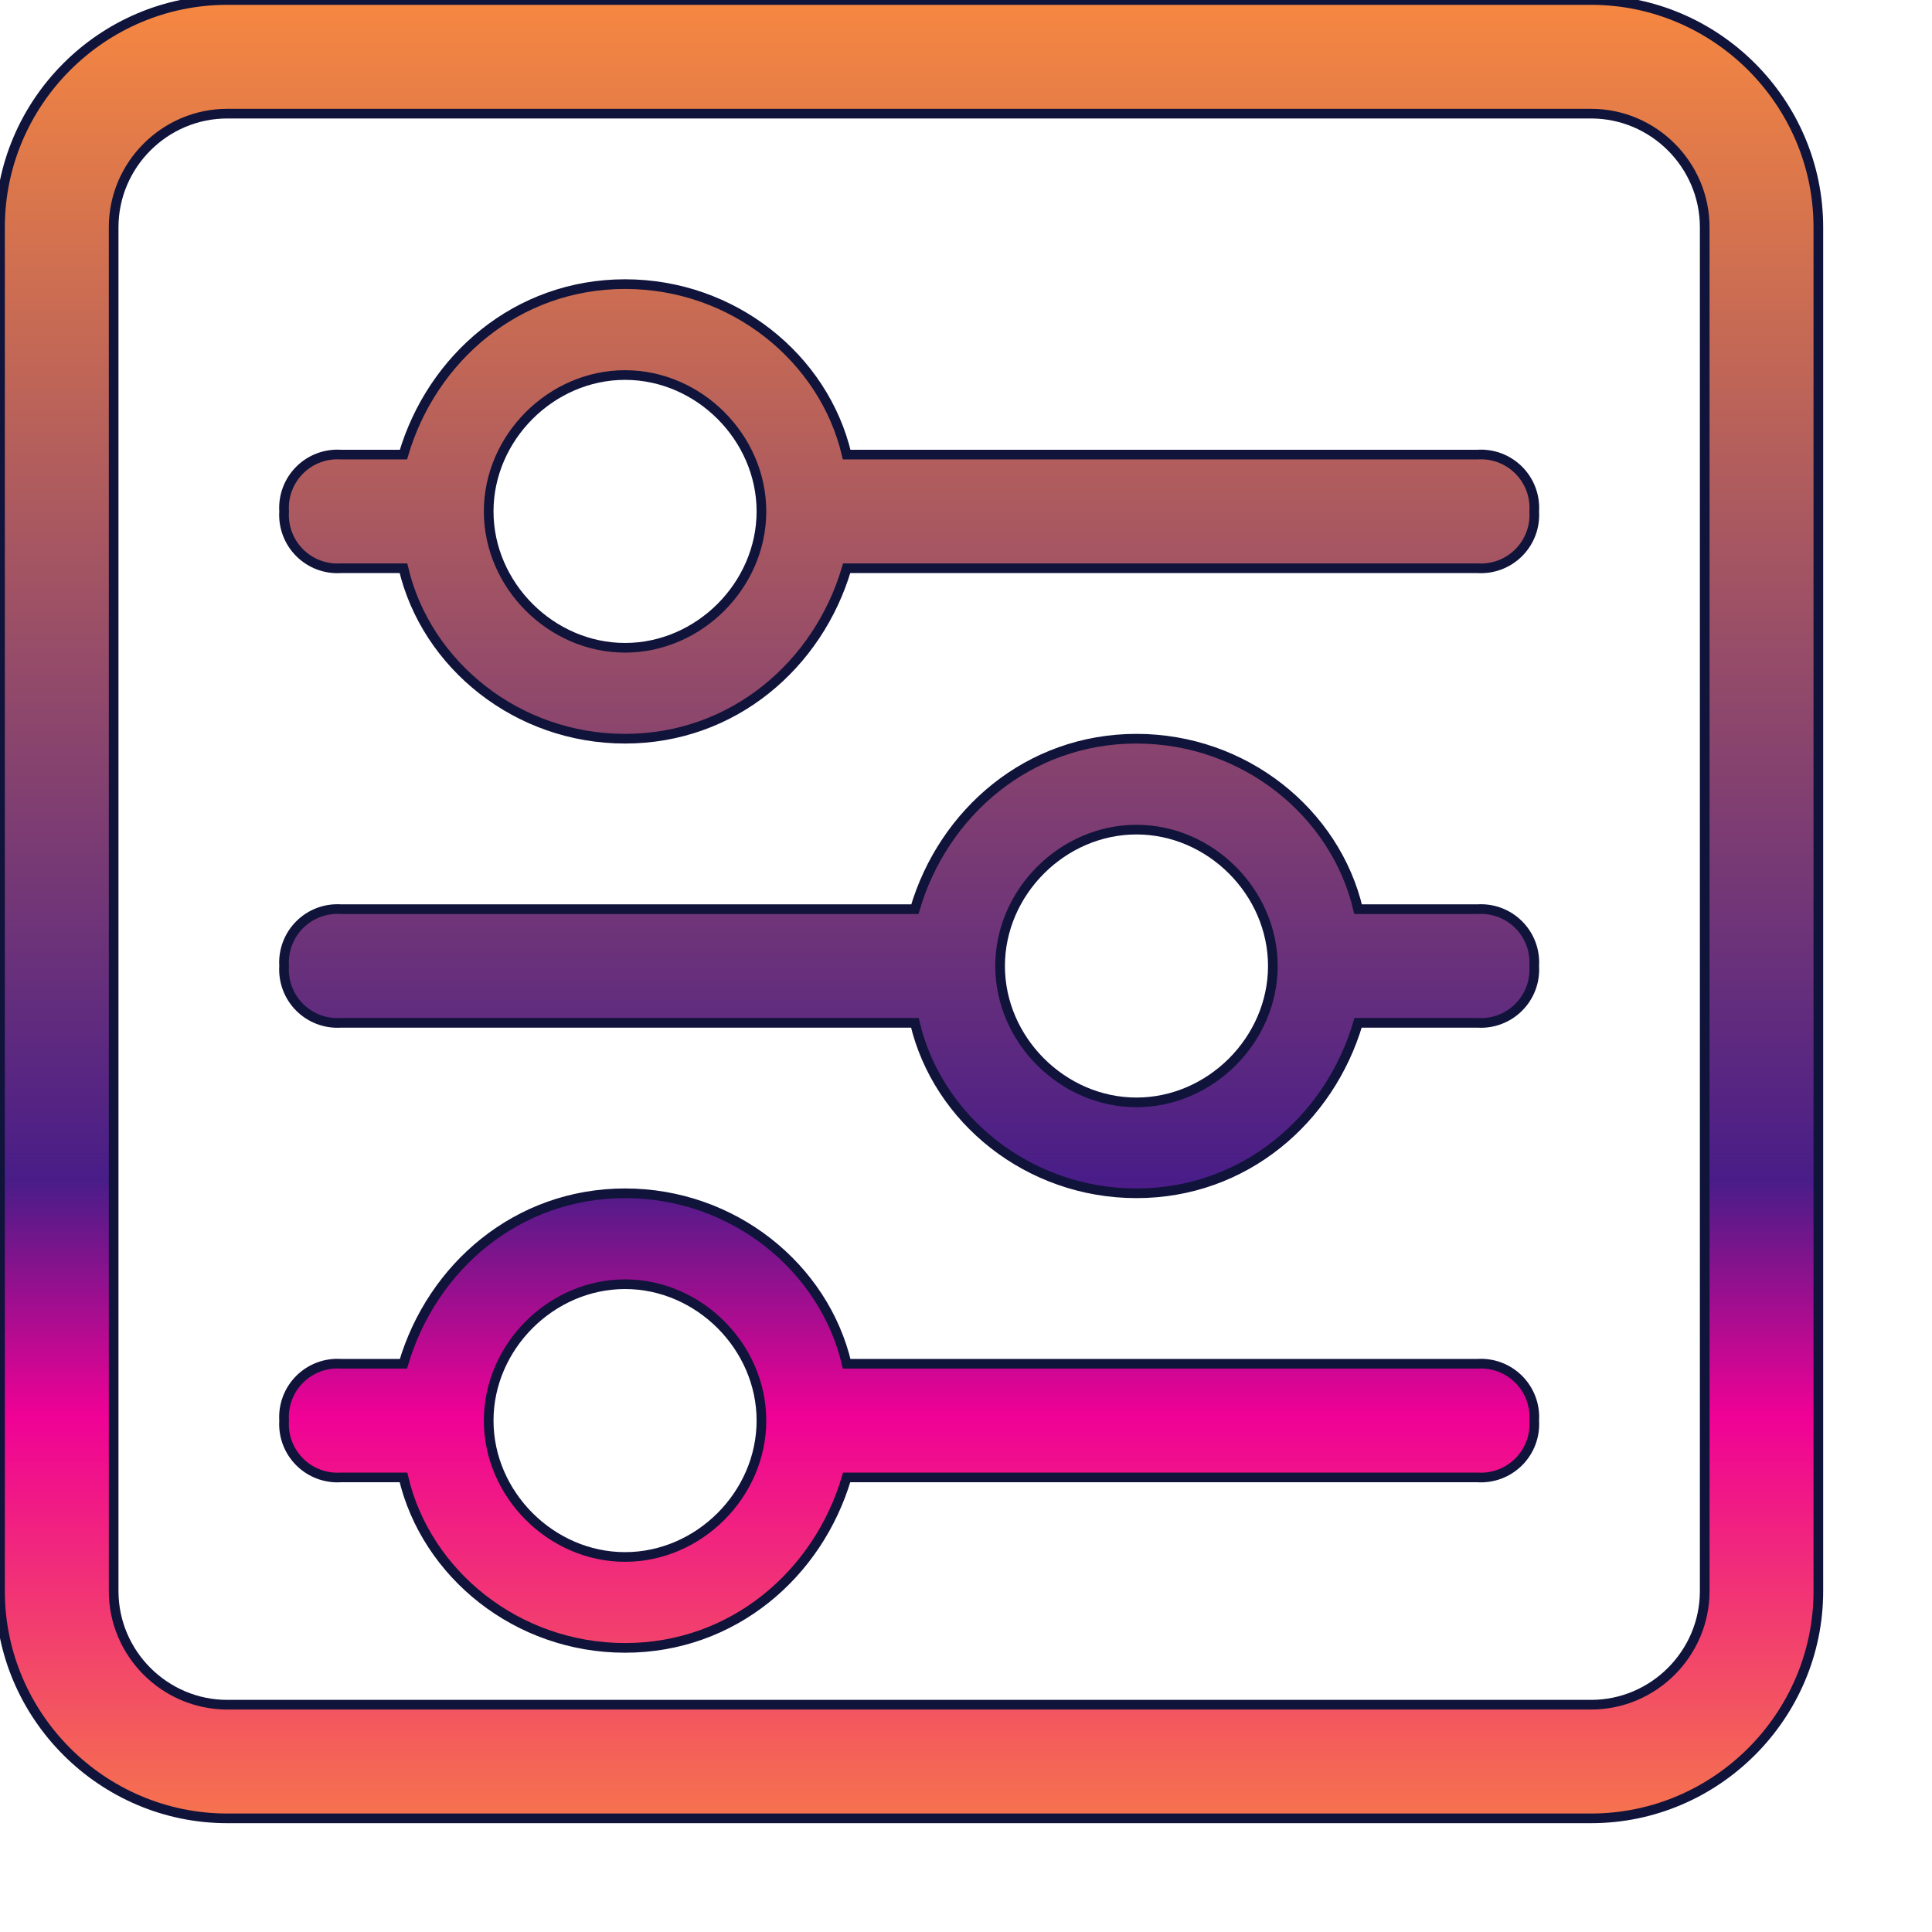
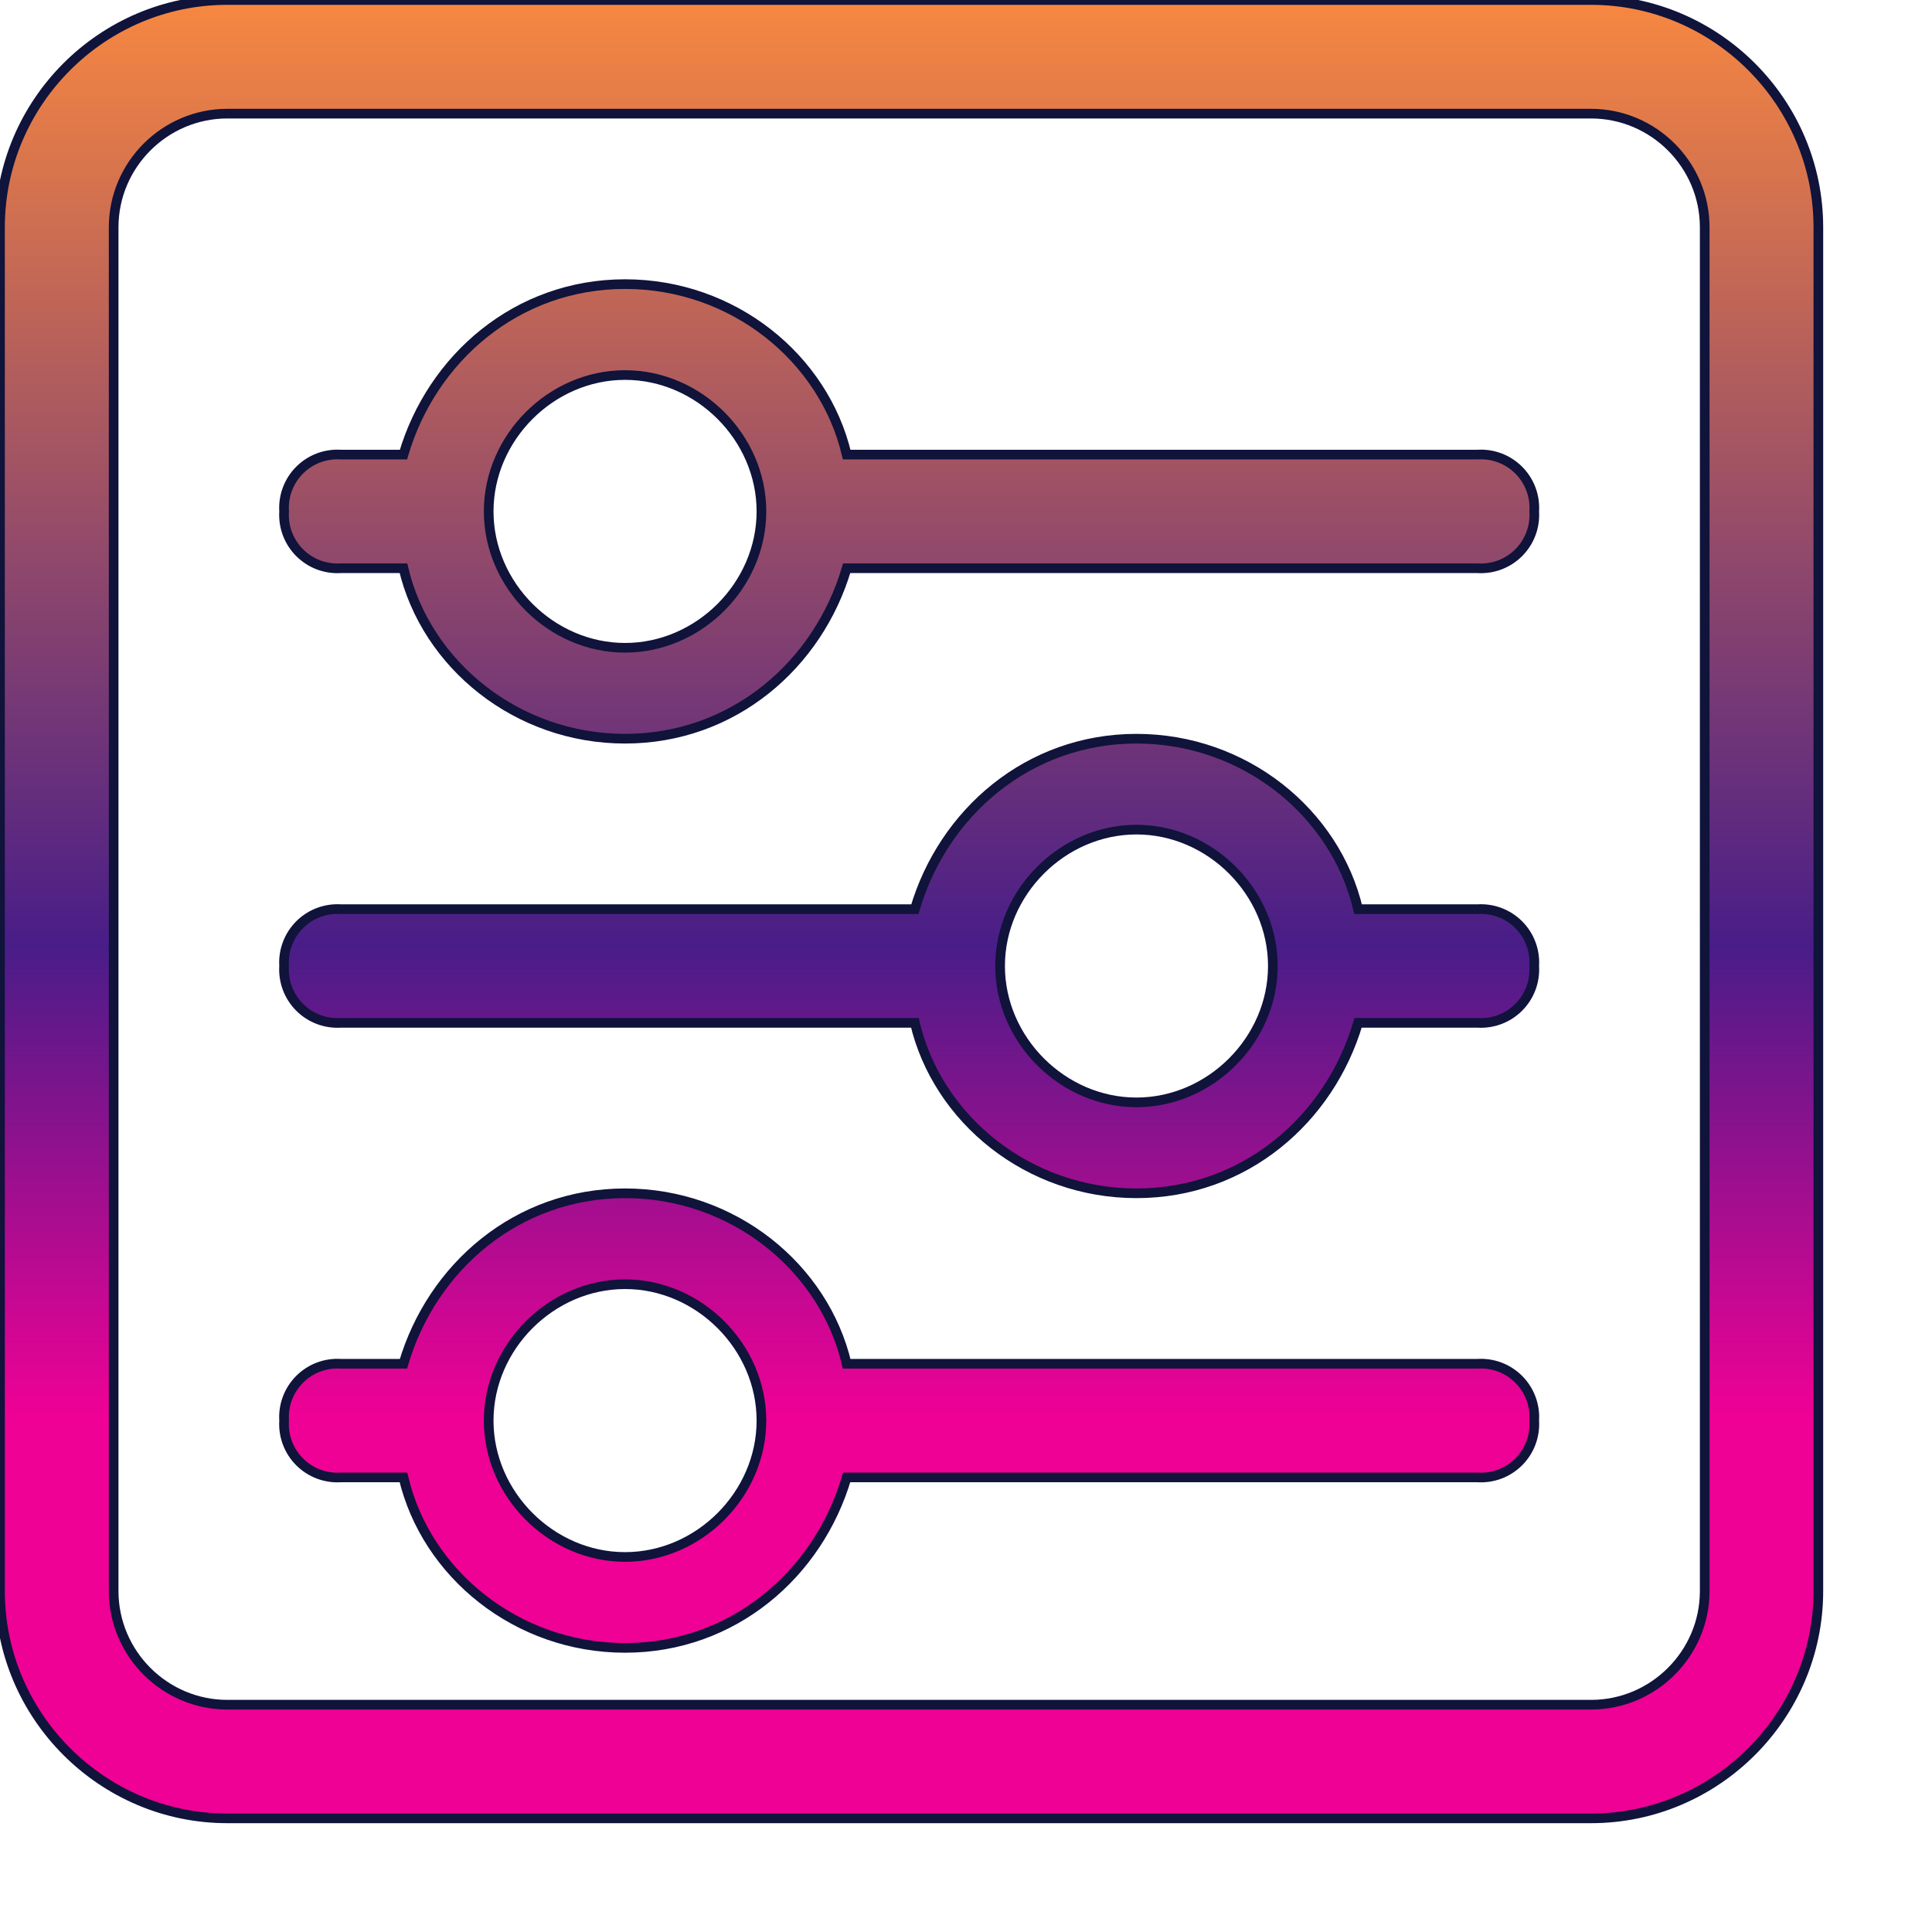
<svg xmlns="http://www.w3.org/2000/svg" viewBox="0 0 34 34">
  <defs>
    <linearGradient id="grad1" x1="0%" y1="0%" x2="0%" y2="130%">
      <stop offset="0%" style="stop-color:rgb(246, 135, 65);stop-opacity:1" />
-       <stop offset="50%" style="stop-color:rgb(73, 29, 136);stop-opacity:1" />
+       <stop offset="40%" style="stop-color:rgb(73, 29, 136);stop-opacity:1" />
      <stop offset="60%" style="stop-color:rgb(239, 1, 149);stop-opacity:1" />
-       <stop offset="80%" style="stop-color:rgb(246, 135, 65);stop-opacity:1" />
    </linearGradient>
  </defs>
  <path d="M26 24H14.9c-.4-1.7-2-3-3.9-3s-3.4 1.3-3.9 3H6a.94.94 0 0 0-1 1 .94.94 0 0 0 1 1h1.1c.4 1.7 2 3 3.9 3s3.4-1.3 3.9-3H26a.94.94 0 0 0 1-1 .94.94 0 0 0-1-1zm-15 3.4c-1.3 0-2.4-1.1-2.4-2.4s1.1-2.4 2.4-2.4 2.4 1.1 2.4 2.4-1.1 2.4-2.4 2.4zM26 8H14.9c-.4-1.7-2-3-3.9-3S7.6 6.3 7.1 8H6a.94.94 0 0 0-1 1 .94.94 0 0 0 1 1h1.1c.4 1.7 2 3 3.9 3s3.4-1.3 3.9-3H26a.94.94 0 0 0 1-1 .94.94 0 0 0-1-1zm-15 3.4c-1.3 0-2.4-1.1-2.4-2.4S9.7 6.6 11 6.6s2.4 1.1 2.4 2.4-1.1 2.4-2.4 2.4zM26 16h-2.1c-.4-1.7-2-3-3.9-3s-3.4 1.3-3.9 3H6a.94.94 0 0 0-1 1 .94.94 0 0 0 1 1h10.1c.4 1.7 2 3 3.9 3s3.4-1.3 3.9-3H26a.94.94 0 0 0 1-1 .94.94 0 0 0-1-1zm-6 3.4c-1.3 0-2.4-1.1-2.4-2.4s1.1-2.4 2.4-2.4 2.4 1.1 2.4 2.4-1.1 2.4-2.4 2.4zM28 0H4C1.8 0 0 1.8 0 4v24c0 2.2 1.8 4 4 4h24c2.2 0 4-1.8 4-4V4c0-2.2-1.8-4-4-4zm2 28c0 1.1-.9 2-2 2H4c-1.1 0-2-.9-2-2V4c0-1.1.9-2 2-2h24c1.1 0 2 .9 2 2v24z" fill="url(#grad1)" stroke="rgb(16, 19, 58)" stroke-width="0.5%" />
</svg>
